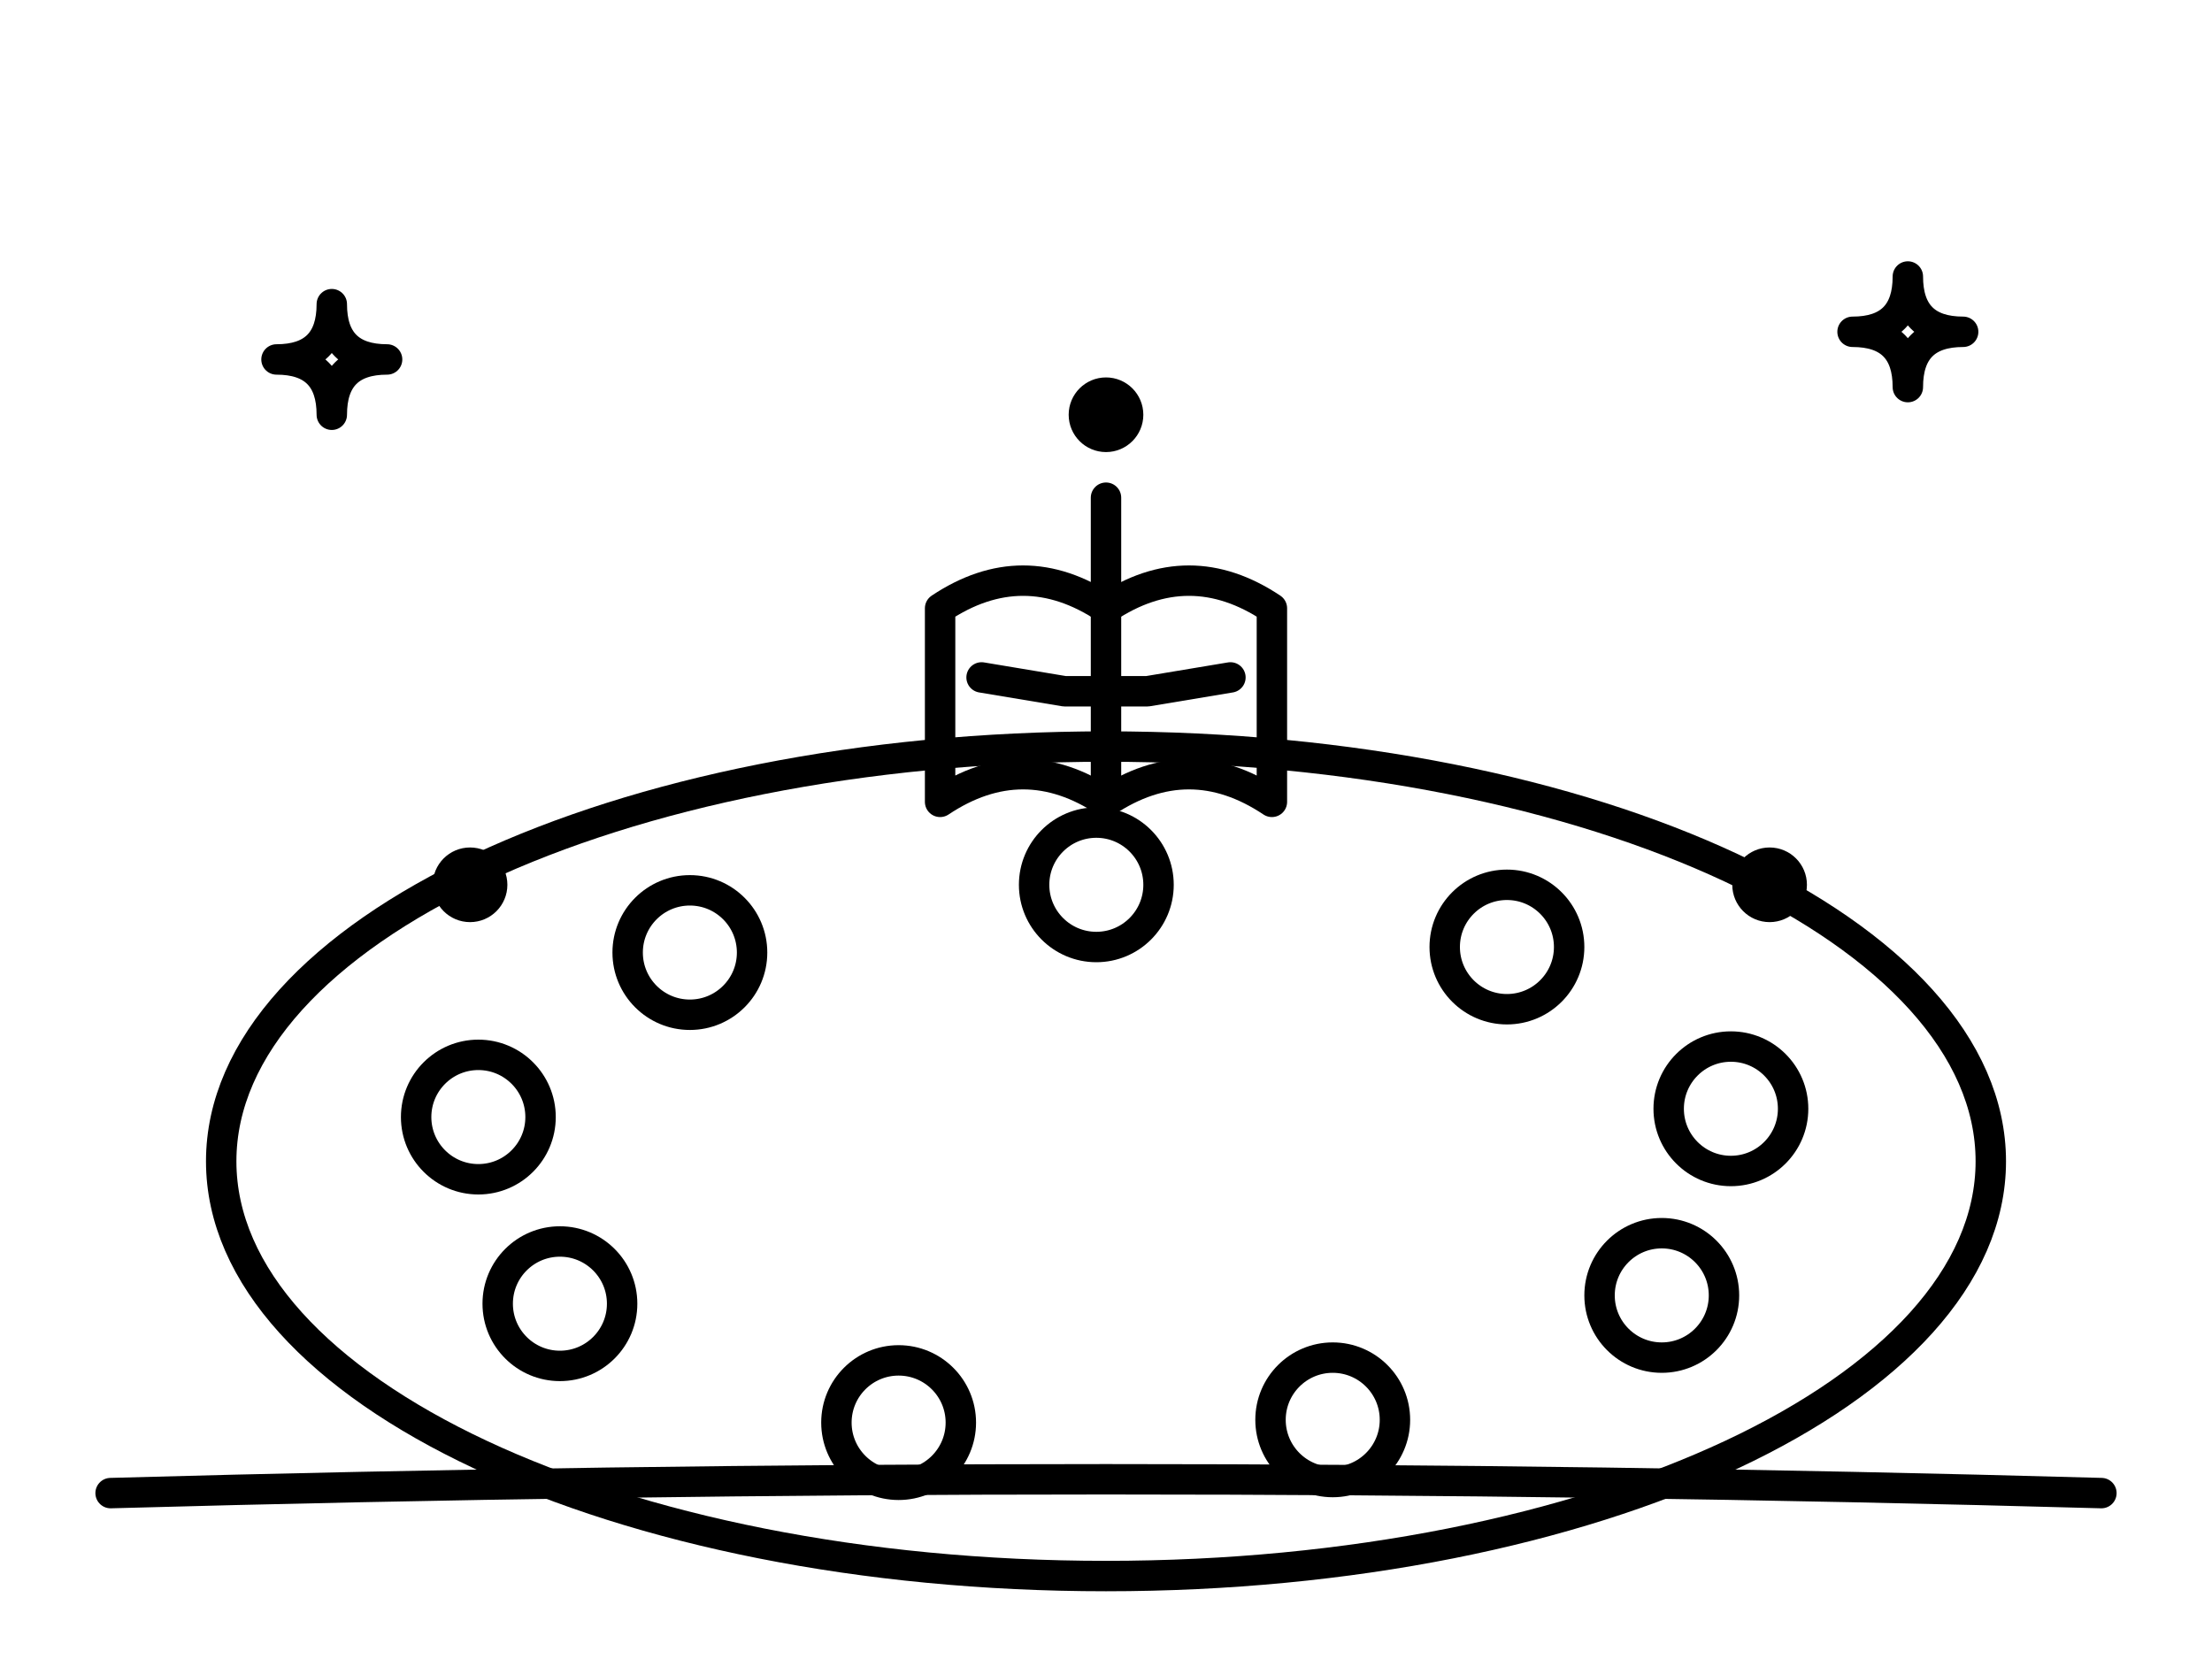
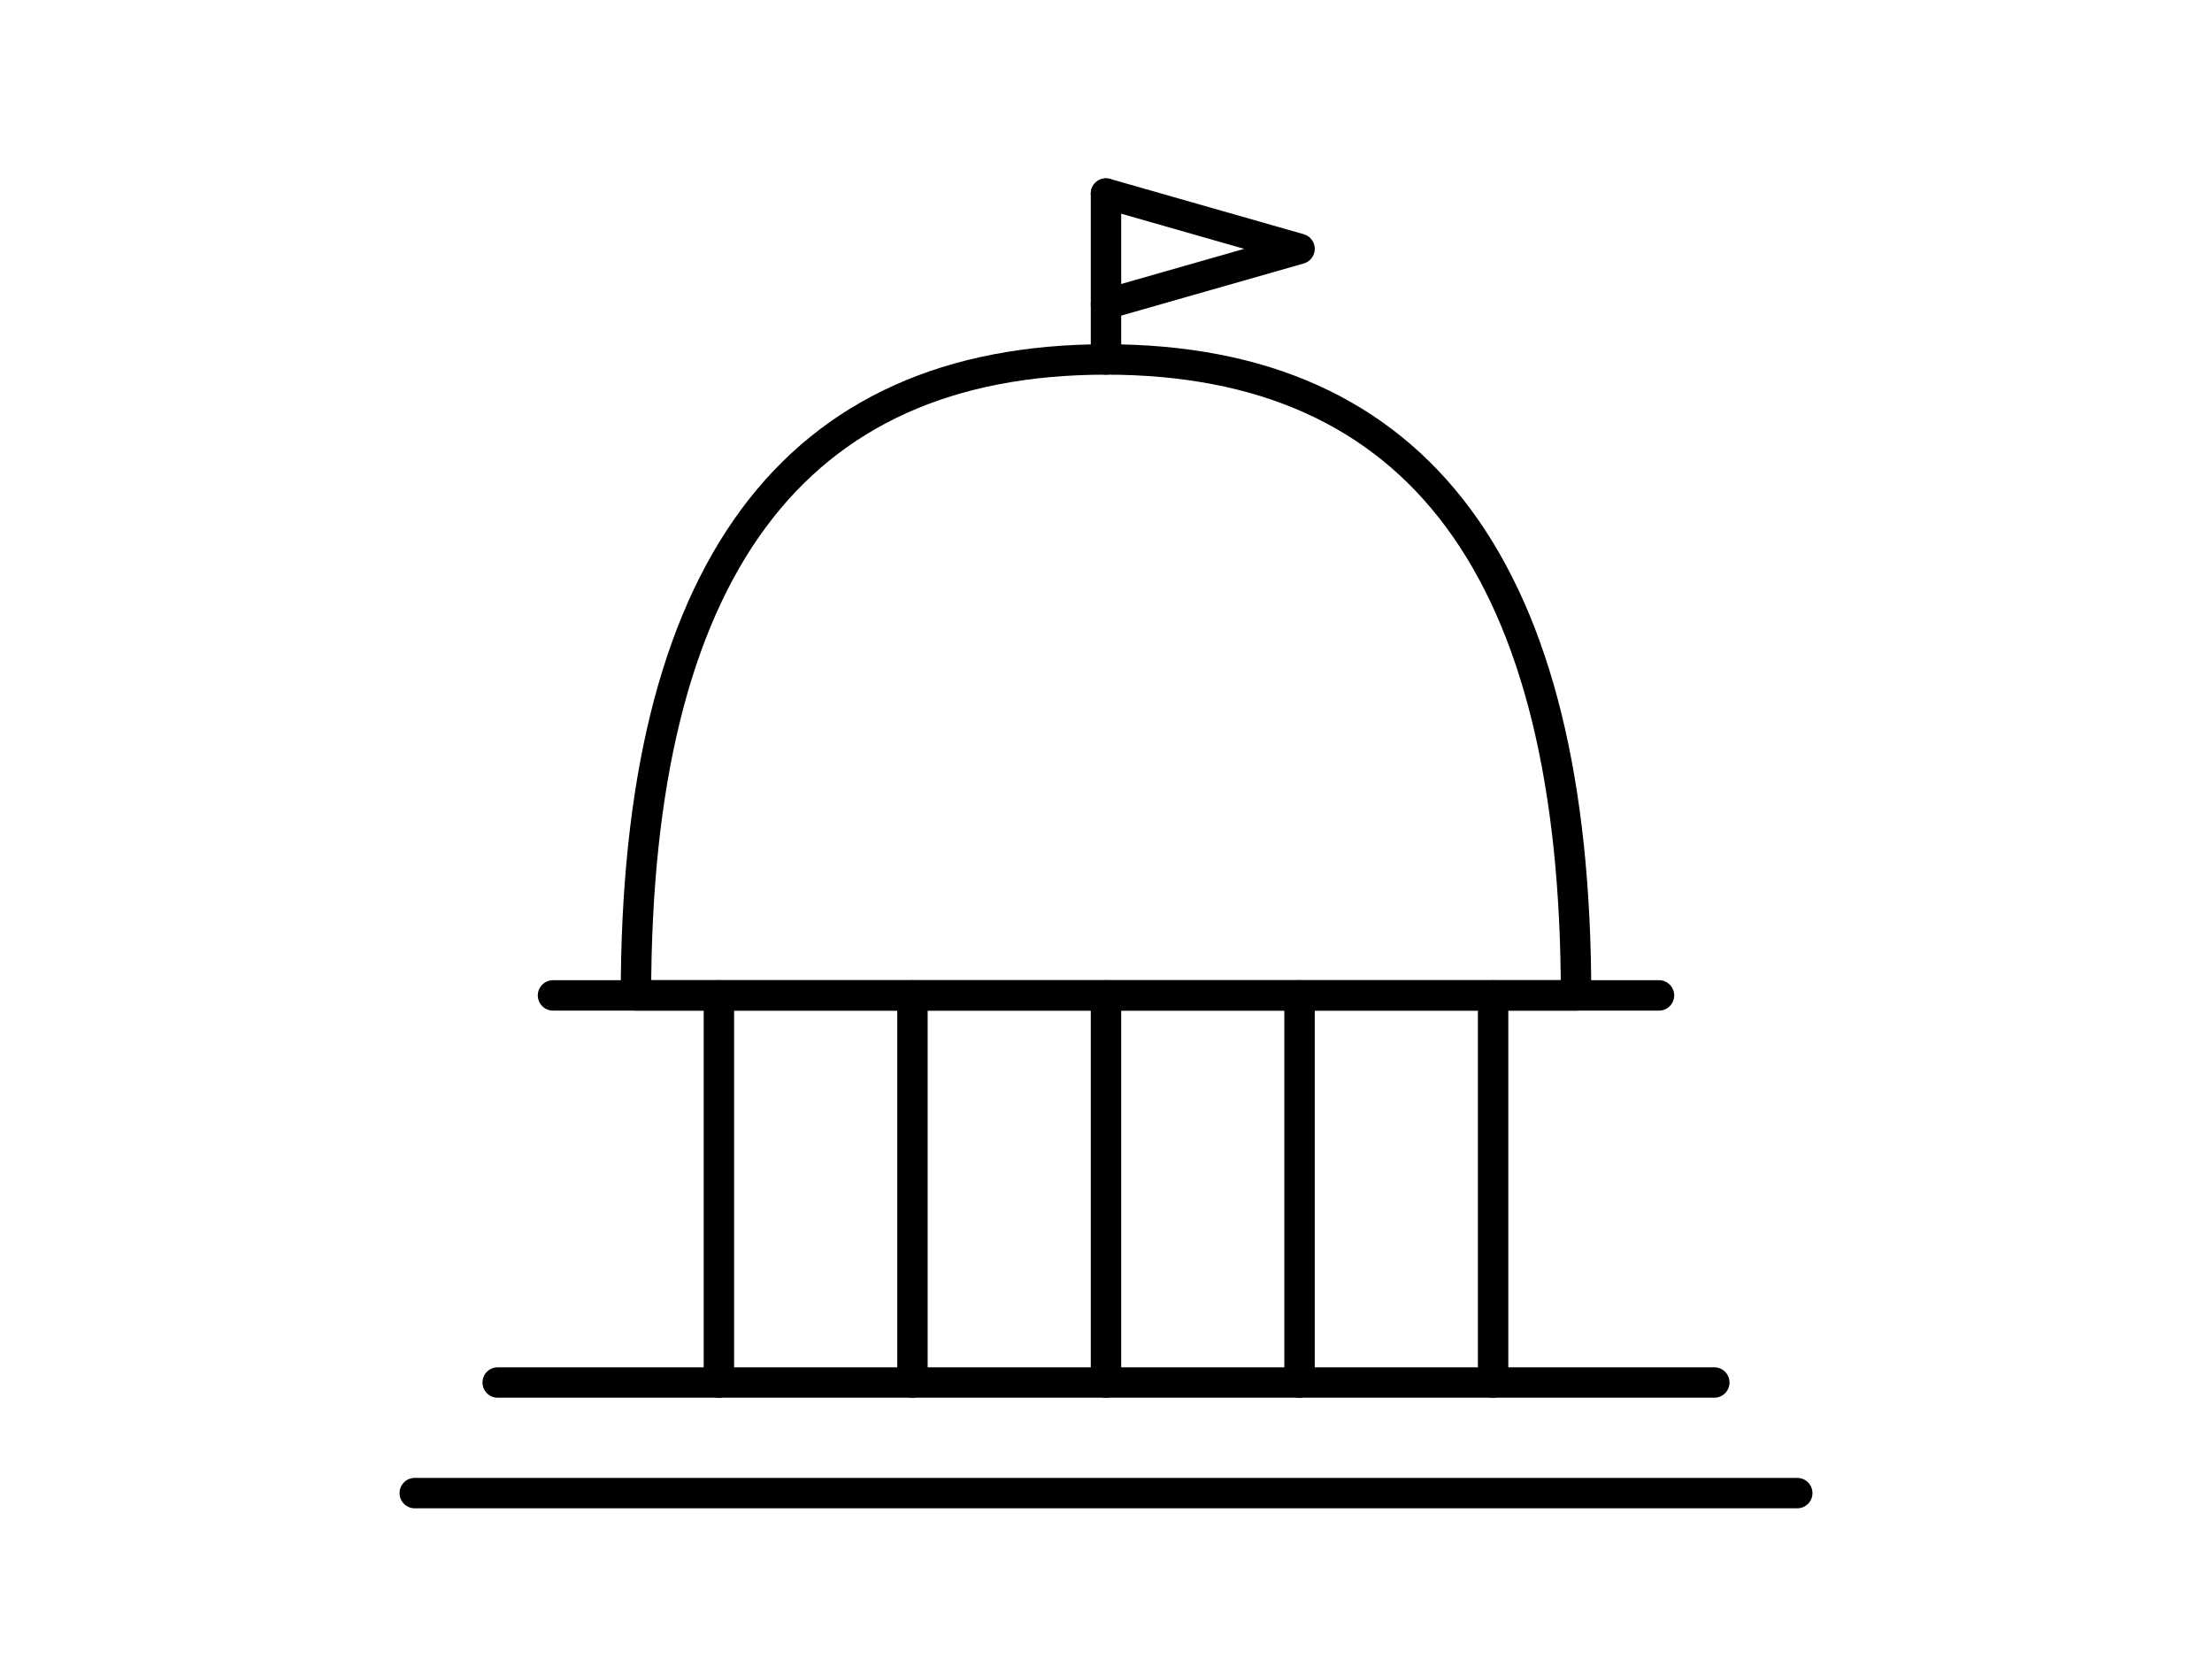
<svg xmlns="http://www.w3.org/2000/svg" viewBox="0 0 160 120" fill="none" stroke="#000" stroke-width="2.2" stroke-linecap="round" stroke-linejoin="round">
-   <path d="M16 84a64 30 0 1 0 128 0a64 30 0 1 0 -128 0" />
-   <path d="M30.1 80.8a4.5 4.5 0 1 0 9 0a4.5 4.5 0 1 0 -9 0" />
-   <path d="M45.4 68.9a4.5 4.5 0 1 0 9 0a4.5 4.5 0 1 0 -9 0" />
-   <path d="M74.8 64a4.5 4.5 0 1 0 9 0a4.5 4.5 0 1 0 -9 0" />
-   <path d="M104.5 68.5a4.5 4.5 0 1 0 9 0a4.5 4.5 0 1 0 -9 0" />
-   <path d="M120.7 80.2a4.5 4.5 0 1 0 9 0a4.5 4.5 0 1 0 -9 0" />
-   <path d="M115.7 93.7a4.5 4.5 0 1 0 9 0a4.5 4.5 0 1 0 -9 0" />
-   <path d="M91.9 102.7a4.5 4.5 0 1 0 9 0a4.5 4.5 0 1 0 -9 0" />
-   <path d="M60.5 102.9a4.5 4.5 0 1 0 9 0a4.5 4.5 0 1 0 -9 0" />
-   <path d="M36 94.3a4.5 4.5 0 1 0 9 0a4.5 4.5 0 1 0 -9 0" />
-   <path d="M68 44Q74 40 80 44Q86 40 92 44V58Q86 54 80 58Q74 54 68 58Z" />
-   <path d="M80 44L80 58" />
-   <path d="M71 49L77 50L83 50L89 49" />
-   <path d="M80 44L80 36" />
-   <path d="M24 22Q24 26 28 26Q24 26 24 30Q24 26 20 26Q24 26 24 22Z" />
-   <path d="M138 20Q138 24 142 24Q138 24 138 28Q138 24 134 24Q138 24 138 20Z" />
-   <path fill="#000" d="M78.4 30a1.6 1.6 0 1 0 3.2 0a1.6 1.6 0 1 0 -3.2 0" />
-   <path fill="#000" d="M32.4 64a1.6 1.6 0 1 0 3.2 0a1.6 1.6 0 1 0 -3.2 0" />
-   <path fill="#000" d="M126.4 64a1.6 1.6 0 1 0 3.2 0a1.6 1.6 0 1 0 -3.2 0" />
-   <path d="M8 108Q80 106 152 108" />
+   <path d="M46 72 Q46 26 80 26 Q114 26 114 72 Z" />
+   <path d="M40 72 H120" />
+   <path d="M52 72 V100" />
+   <path d="M66 72 V100" />
+   <path d="M80 72 V100" />
+   <path d="M94 72 V100" />
+   <path d="M108 72 V100" />
+   <path d="M36 100 H124" />
+   <path d="M30 108 H130" />
+   <path d="M80 26 V14" />
+   <path d="M80 14 L94 18 L80 22" />
</svg>
